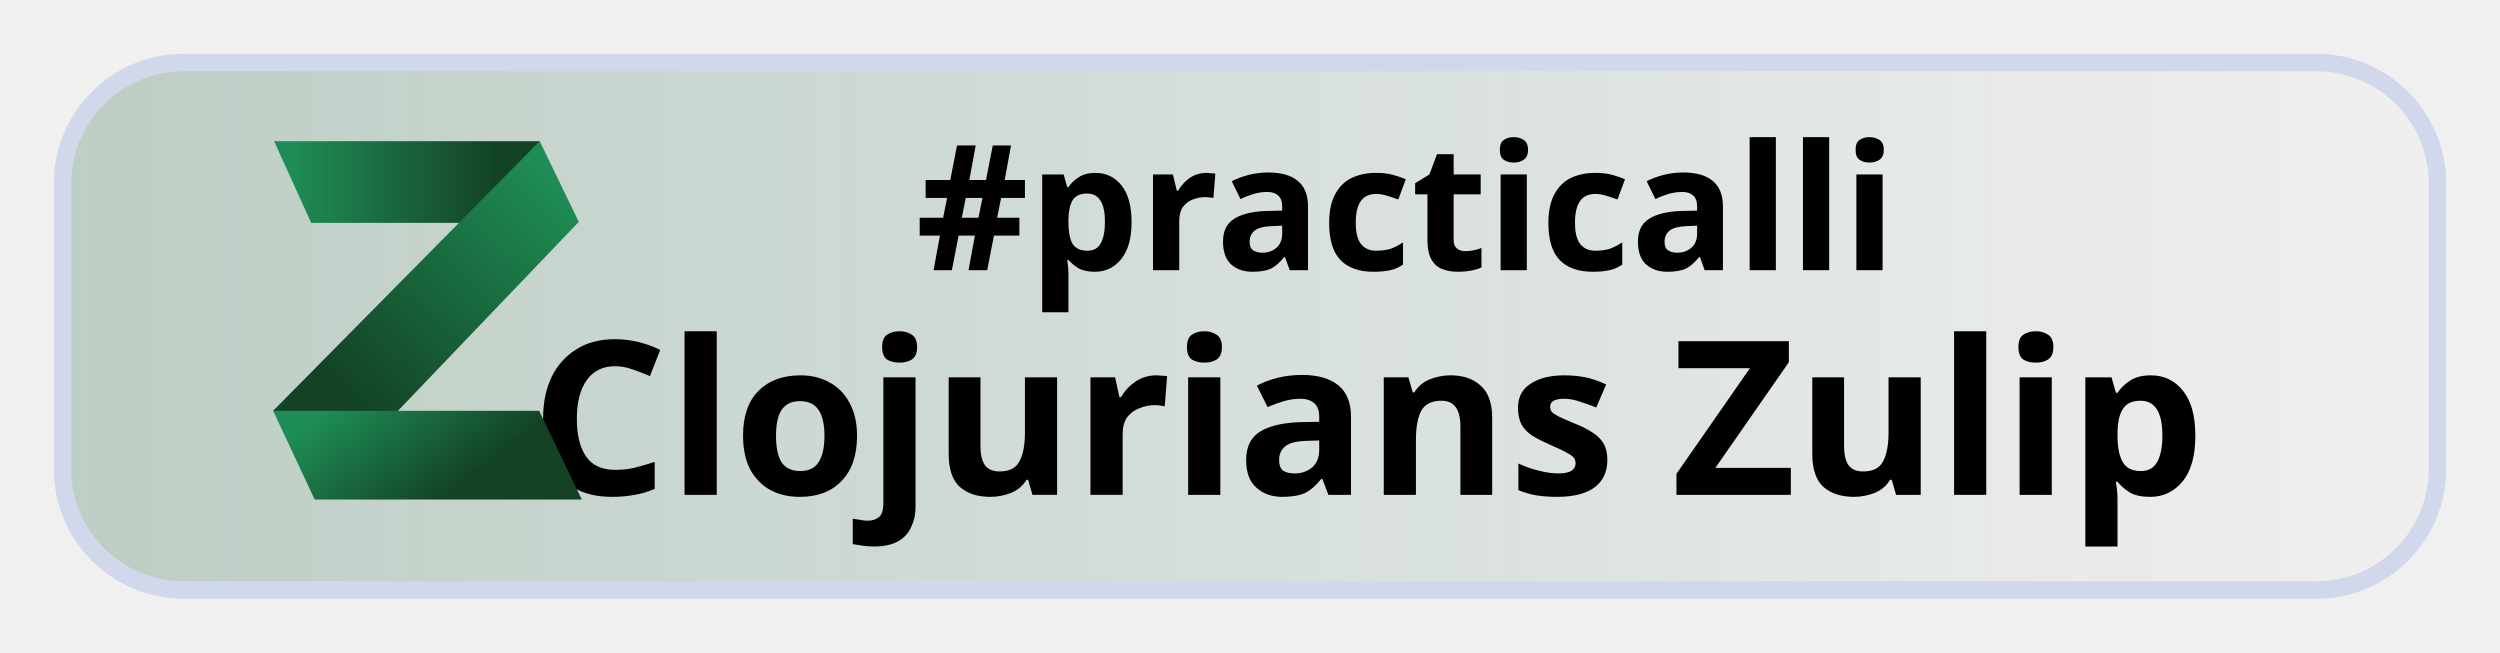
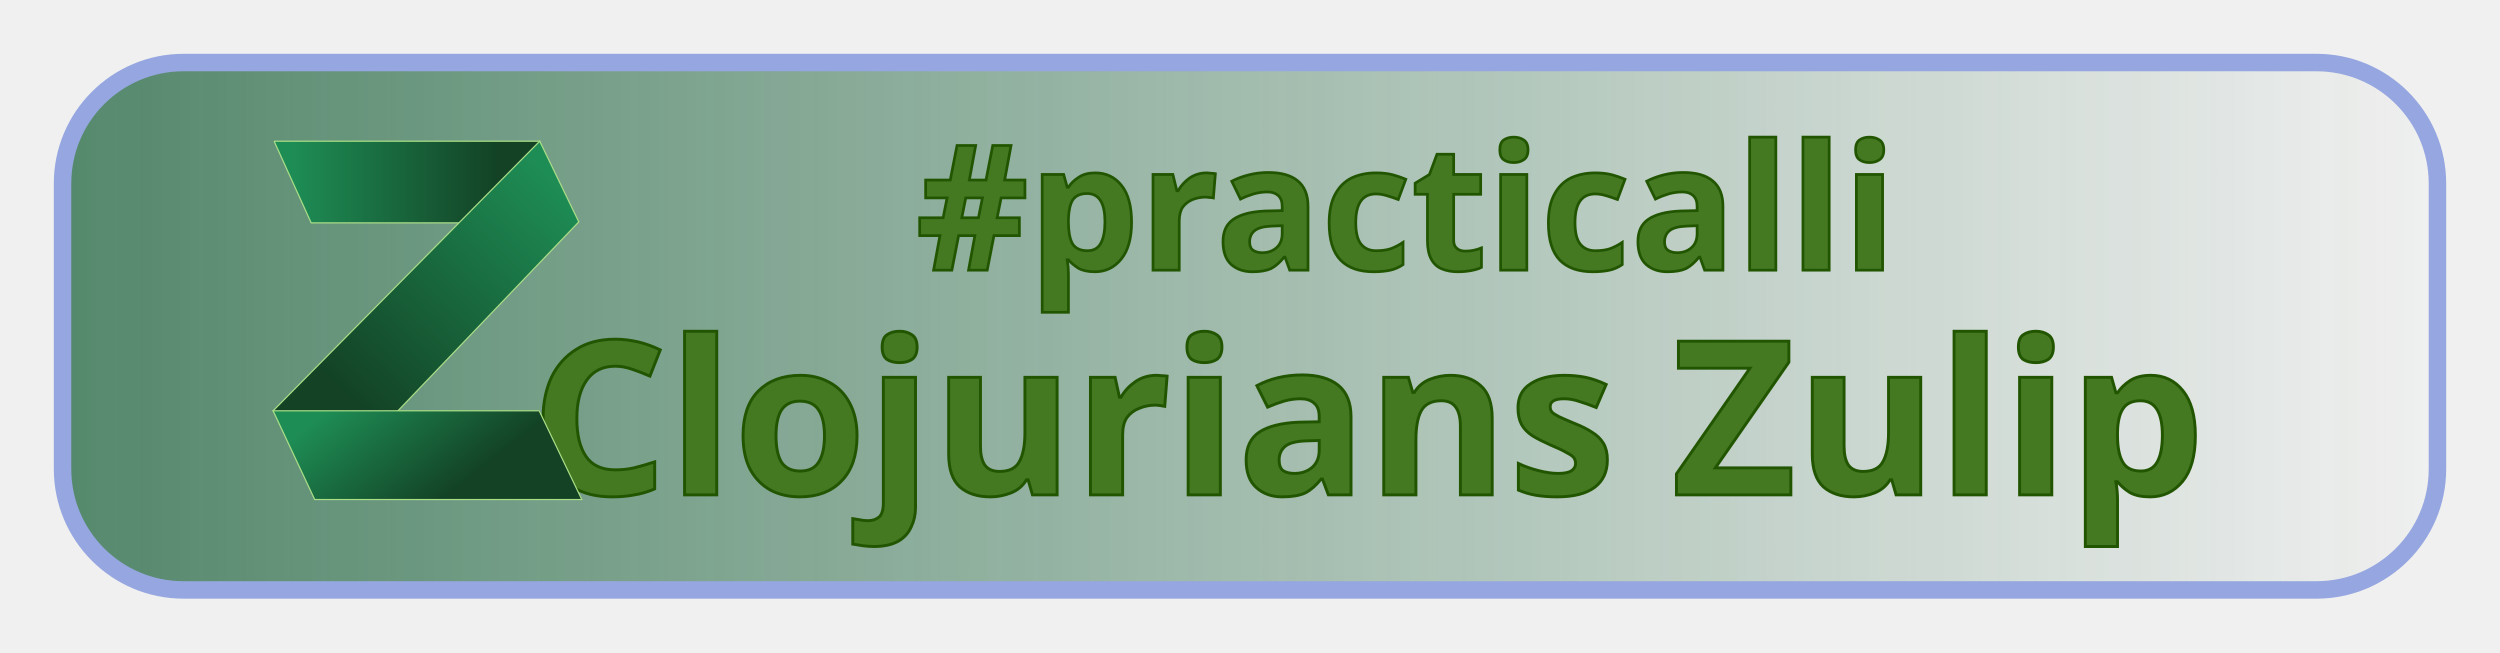
<svg xmlns="http://www.w3.org/2000/svg" xmlns:xlink="http://www.w3.org/1999/xlink" width="371.739" height="97.018" viewBox="0 0 98.356 25.669" version="1.1" id="svg8">
  <defs id="defs2">
    <linearGradient id="linearGradient3457">
      <stop style="stop-color:#186039;stop-opacity:1;" offset="0" id="stop3453" />
      <stop style="stop-color:#186039;stop-opacity:0;" offset="1" id="stop3455" />
    </linearGradient>
    <linearGradient id="linearGradient4221">
      <stop id="stop4223" offset="0" style="stop-color:#c0c0dc;stop-opacity:1" />
      <stop style="stop-color:#c0c0dd;stop-opacity:1" offset="0.114" id="stop4225" />
      <stop id="stop4227" offset="0.479" style="stop-color:#a191bf;stop-opacity:1" />
      <stop id="stop4229" offset="1" style="stop-color:#625681;stop-opacity:1" />
    </linearGradient>
    <linearGradient gradientTransform="matrix(0.4887125,0,0,0.4887125,7.567404,560.782)" xlink:href="#linearGradient4274" id="linearGradient7595" x1="-0.654" y1="934.566" x2="46.893" y2="951.898" gradientUnits="userSpaceOnUse" />
    <linearGradient id="linearGradient4274">
      <stop id="stop4276" offset="0" style="stop-color:#eeeeec;stop-opacity:1" />
      <stop style="stop-color:#eeeeec;stop-opacity:1" offset="0.084" id="stop4181" />
      <stop id="stop4280" offset="0.351" style="stop-color:#eeeeec;stop-opacity:1" />
      <stop id="stop4282" offset="1" style="stop-color:#e0d5d5;stop-opacity:1" />
    </linearGradient>
    <linearGradient xlink:href="#linearGradient7589" id="linearGradient4317" x1="303.644" y1="608.878" x2="396.91" y2="672.258" gradientUnits="userSpaceOnUse" gradientTransform="matrix(0.1922971,0.06206447,-0.1003191,0.1702386,27.9476,914.5521)" />
    <linearGradient id="linearGradient7589">
      <stop id="stop7591" offset="0" style="stop-color:#351347;stop-opacity:1" />
      <stop id="stop7593" offset="1" style="stop-color:#5c3566;stop-opacity:0;" />
    </linearGradient>
    <linearGradient xlink:href="#linearGradient4311" id="linearGradient4301" x1="306.884" y1="425.158" x2="377.032" y2="364.663" gradientUnits="userSpaceOnUse" gradientTransform="matrix(0.07485012,0.08932098,-0.08626544,0.06221301,53.22269,961.6441)" />
    <linearGradient id="linearGradient4311">
      <stop style="stop-color:#351e47;stop-opacity:1" offset="0" id="stop4313" />
      <stop style="stop-color:#5c3566;stop-opacity:0;" offset="1" id="stop4315" />
    </linearGradient>
    <linearGradient xlink:href="#linearGradient4274" id="linearGradient4230" x1="267.654" y1="527.335" x2="329.167" y2="429.496" gradientUnits="userSpaceOnUse" gradientTransform="matrix(0.1515328,0.0143268,-0.0143268,0.1515328,-12.64197,950.2851)" />
    <linearGradient xlink:href="#linearGradient4196" id="linearGradient5577" x1="308.41" y1="511.441" x2="190.849" y2="465.961" gradientUnits="userSpaceOnUse" gradientTransform="matrix(-0.13467,0.03941451,0.04093431,0.1398628,58.64004,937.7004)" />
    <linearGradient id="linearGradient4196">
      <stop style="stop-color:#ffffff;stop-opacity:1" offset="0" id="stop4198" />
      <stop id="stop4200" offset="0.114" style="stop-color:#fffff2;stop-opacity:1" />
      <stop style="stop-color:#d2acd2;stop-opacity:1" offset="0.479" id="stop4202" />
      <stop style="stop-color:#123069;stop-opacity:1" offset="1" id="stop4204" />
    </linearGradient>
    <radialGradient xlink:href="#linearGradient6003" id="radialGradient5136-0-6-65" cx="322.171" cy="472.517" fx="322.171" fy="472.517" r="169" gradientUnits="userSpaceOnUse" gradientTransform="matrix(0.3389967,0.2147401,-0.1968862,0.269826,-1209.226,-630.6322)" />
    <linearGradient id="linearGradient6003">
      <stop id="stop6005" offset="0" style="stop-color:#c2c6db;stop-opacity:1" />
      <stop style="stop-color:#bab1e0;stop-opacity:1" offset="0.34" id="stop6007" />
      <stop style="stop-color:#8d77a3;stop-opacity:1" offset="0.444" id="stop6009" />
      <stop id="stop6011" offset="0.552" style="stop-color:#675a84;stop-opacity:1" />
      <stop id="stop6013" offset="1" style="stop-color:#050846;stop-opacity:1" />
    </linearGradient>
    <radialGradient xlink:href="#linearGradient6003" id="radialGradient5136-0-6-6-8-3-1" cx="322.171" cy="472.517" fx="322.171" fy="472.517" r="169" gradientUnits="userSpaceOnUse" gradientTransform="matrix(0.1902571,0.1047134,-0.1104996,0.1315748,-966.7619,-798.6685)" />
    <radialGradient xlink:href="#linearGradient6003" id="radialGradient5136-0-6-6-8-8-8" cx="322.171" cy="472.517" fx="322.171" fy="472.517" r="169" gradientUnits="userSpaceOnUse" gradientTransform="matrix(0.1361054,0.07855904,-0.0790488,0.09871133,-780.5823,-1164.647)" />
    <radialGradient xlink:href="#linearGradient6003" id="radialGradient5136-0-6-6-8-6" cx="322.171" cy="472.517" fx="322.171" fy="472.517" r="169" gradientUnits="userSpaceOnUse" gradientTransform="matrix(0.184454,0.09675949,-0.1071292,0.1215805,-859.3738,-1098.305)" />
    <radialGradient xlink:href="#linearGradient6003" id="radialGradient5136-0-6-6-2" cx="322.171" cy="472.517" fx="322.171" fy="472.517" r="169" gradientUnits="userSpaceOnUse" gradientTransform="matrix(0.3358231,0.2051248,-0.1950431,0.2577443,-945.1424,-758.6536)" />
    <radialGradient xlink:href="#linearGradient6003" id="radialGradient5136-0-6-65-3" cx="322.171" cy="472.517" fx="322.171" fy="472.517" r="169" gradientUnits="userSpaceOnUse" gradientTransform="matrix(0.3533023,0.2238022,-0.2051948,0.2812126,-702.2763,-398.3032)" />
    <radialGradient xlink:href="#linearGradient6003" id="radialGradient5136-0-6-6-8-3-1-9" cx="322.171" cy="472.517" fx="322.171" fy="472.517" r="169" gradientUnits="userSpaceOnUse" gradientTransform="matrix(0.1982859,0.1091323,-0.1151626,0.1371272,-658.0303,-481.713)" />
    <radialGradient xlink:href="#linearGradient6003" id="radialGradient5136-0-6-6-8-8-8-5" cx="322.171" cy="472.517" fx="322.171" fy="472.517" r="169" gradientUnits="userSpaceOnUse" gradientTransform="matrix(0.141849,0.08187422,-0.08238465,0.1028769,-643.9823,-766.0172)" />
    <radialGradient xlink:href="#linearGradient6003" id="radialGradient5136-0-6-6-2-1" cx="322.171" cy="472.517" fx="322.171" fy="472.517" r="169" gradientUnits="userSpaceOnUse" gradientTransform="matrix(0.3499948,0.2137811,-0.2032739,0.2686211,-680.6067,-453.6625)" />
    <radialGradient xlink:href="#linearGradient6003" id="radialGradient5136-0-6-6-8-6-9" cx="322.171" cy="472.517" fx="322.171" fy="472.517" r="169" gradientUnits="userSpaceOnUse" gradientTransform="matrix(0.192238,0.1008427,-0.1116501,0.1267112,-724.7406,-701.3335)" />
    <radialGradient xlink:href="#linearGradient6003" id="radialGradient5136-0-6-65-2" cx="322.171" cy="472.517" fx="322.171" fy="472.517" r="169" gradientUnits="userSpaceOnUse" gradientTransform="matrix(0.3389967,0.2147401,-0.1968862,0.269826,-1209.226,-630.6322)" />
    <radialGradient xlink:href="#linearGradient6003" id="radialGradient5136-0-6-6-8-3-1-2" cx="322.171" cy="472.517" fx="322.171" fy="472.517" r="169" gradientUnits="userSpaceOnUse" gradientTransform="matrix(0.1902571,0.1047134,-0.1104996,0.1315748,-966.7619,-798.6685)" />
    <radialGradient xlink:href="#linearGradient6003" id="radialGradient5136-0-6-6-8-8-8-0" cx="322.171" cy="472.517" fx="322.171" fy="472.517" r="169" gradientUnits="userSpaceOnUse" gradientTransform="matrix(0.1361054,0.07855904,-0.0790488,0.09871133,-780.5823,-1164.647)" />
    <radialGradient xlink:href="#linearGradient6003" id="radialGradient5136-0-6-6-8-6-2" cx="322.171" cy="472.517" fx="322.171" fy="472.517" r="169" gradientUnits="userSpaceOnUse" gradientTransform="matrix(0.184454,0.09675949,-0.1071292,0.1215805,-859.3738,-1098.305)" />
    <radialGradient xlink:href="#linearGradient6003" id="radialGradient5136-0-6-6-2-3" cx="322.171" cy="472.517" fx="322.171" fy="472.517" r="169" gradientUnits="userSpaceOnUse" gradientTransform="matrix(0.3358231,0.2051248,-0.1950431,0.2577443,-945.1424,-758.6536)" />
    <radialGradient xlink:href="#linearGradient6003" id="radialGradient5136-0-6-65-3-7" cx="322.171" cy="472.517" fx="322.171" fy="472.517" r="169" gradientUnits="userSpaceOnUse" gradientTransform="matrix(0.3533023,0.2238022,-0.2051948,0.2812126,-702.2763,-398.3032)" />
    <radialGradient xlink:href="#linearGradient6003" id="radialGradient5136-0-6-6-8-3-1-9-5" cx="322.171" cy="472.517" fx="322.171" fy="472.517" r="169" gradientUnits="userSpaceOnUse" gradientTransform="matrix(0.1982859,0.1091323,-0.1151626,0.1371272,-658.0303,-481.713)" />
    <radialGradient xlink:href="#linearGradient6003" id="radialGradient5136-0-6-6-8-8-8-5-9" cx="322.171" cy="472.517" fx="322.171" fy="472.517" r="169" gradientUnits="userSpaceOnUse" gradientTransform="matrix(0.141849,0.08187422,-0.08238465,0.1028769,-643.9823,-766.0172)" />
    <radialGradient xlink:href="#linearGradient6003" id="radialGradient5136-0-6-6-2-1-2" cx="322.171" cy="472.517" fx="322.171" fy="472.517" r="169" gradientUnits="userSpaceOnUse" gradientTransform="matrix(0.3499948,0.2137811,-0.2032739,0.2686211,-680.6067,-453.6625)" />
    <radialGradient xlink:href="#linearGradient6003" id="radialGradient5136-0-6-6-8-6-9-2" cx="322.171" cy="472.517" fx="322.171" fy="472.517" r="169" gradientUnits="userSpaceOnUse" gradientTransform="matrix(0.192238,0.1008427,-0.1116501,0.1267112,-724.7406,-701.3335)" />
    <linearGradient id="linearGradient-1" y2="62.452" x2="102.977" y1="62.452" x1="8.743" gradientTransform="scale(1.805544,0.5538497)" gradientUnits="userSpaceOnUse">
      <stop id="stop1060" offset="0%" stop-color="#1E8D55" />
      <stop id="stop1062" offset="100%" stop-color="#134225" />
    </linearGradient>
    <linearGradient id="linearGradient-2" y2="207.74" x2="43.407" y1="36.03" x1="224.367" gradientTransform="scale(1.056021,0.9469513)" gradientUnits="userSpaceOnUse">
      <stop id="stop1065" offset="0%" stop-color="#1E8D55" />
      <stop id="stop1067" offset="100%" stop-color="#134225" />
    </linearGradient>
    <linearGradient id="linearGradient-3" y2="485.692" x2="100.559" y1="452.714" x1="10.479" gradientTransform="scale(1.865539,0.536038)" gradientUnits="userSpaceOnUse">
      <stop id="stop1070" offset="0%" stop-color="#1E8D55" />
      <stop id="stop1072" offset="100%" stop-color="#134225" />
    </linearGradient>
    <linearGradient xlink:href="#linearGradient3457" id="linearGradient3459" x1="-84.785" y1="103.196" x2="9.338" y2="103.196" gradientUnits="userSpaceOnUse" gradientTransform="translate(-15.875,-70.90833)" />
  </defs>
  <g id="layer1" transform="translate(102.7764,-11.6525)" style="display:inline" />
  <g id="layer2" transform="translate(102.7764,-19.45257)">
-     <rect style="opacity:0.24;fill:url(#linearGradient3459);fill-opacity:1;stroke:#7289da;stroke-width:0.687;stroke-linecap:round;stroke-linejoin:round;stroke-miterlimit:4;stroke-dasharray:none;stroke-dashoffset:0;stroke-opacity:1" id="rect3359-3" width="93.435" height="20.749" x="-100.316" y="21.913" rx="4.761" />
-     <text xml:space="preserve" style="font-style:normal;font-variant:normal;font-weight:bold;font-stretch:normal;font-size:6.885px;line-height:125%;font-family:Ubuntu;-inkscape-font-specification:'Ubuntu Bold';letter-spacing:0px;word-spacing:0px;fill:#000000;fill-opacity:1;stroke:none;stroke-width:0.108px;stroke-linecap:butt;stroke-linejoin:miter;stroke-opacity:1" x="-66.749" y="30.083" id="text4997">
-       <tspan id="tspan4995" x="-66.749" y="30.083" style="stroke-width:0.108px">#practicalli</tspan>
+     <rect style="opacity:0.72;fill:url(#linearGradient3459);fill-opacity:1;stroke:#7289da;stroke-width:0.687;stroke-linecap:round;stroke-linejoin:round;stroke-miterlimit:4;stroke-dasharray:none;stroke-dashoffset:0;stroke-opacity:1" id="rect3359-3" width="93.435" height="20.749" x="-100.316" y="21.913" rx="4.761" />
+     <text xml:space="preserve" style="font-style:normal;font-variant:normal;font-weight:bold;font-stretch:normal;font-size:6.885px;line-height:125%;font-family:Ubuntu;-inkscape-font-specification:'Ubuntu Bold';letter-spacing:0px;word-spacing:0px;fill:#447821;fill-opacity:1;stroke:#225500;stroke-width:0.108px;stroke-linecap:butt;stroke-linejoin:miter;stroke-opacity:1" x="-66.749" y="30.083" id="text4997">
+       <tspan id="tspan4995" x="-66.749" y="30.083" style="stroke-width:0.108px;stroke:#225500;fill:#447821">#practicalli</tspan>
    </text>
-     <text xml:space="preserve" style="font-style:normal;font-variant:normal;font-weight:bold;font-stretch:normal;font-size:7.439px;line-height:125%;font-family:Ubuntu;-inkscape-font-specification:'Ubuntu Bold';text-align:center;letter-spacing:0px;word-spacing:0px;text-anchor:middle;fill:#000000;fill-opacity:1;stroke:none;stroke-width:0.116px;stroke-linecap:butt;stroke-linejoin:miter;stroke-opacity:1" x="-44.127" y="38.923" id="text5030">
-       <tspan x="-44.127" y="38.923" style="font-size:8.467px;text-align:center;text-anchor:middle;stroke-width:0.116px" id="tspan5036">Clojurians Zulip</tspan>
+     <text xml:space="preserve" style="font-style:normal;font-variant:normal;font-weight:bold;font-stretch:normal;font-size:7.439px;line-height:125%;font-family:Ubuntu;-inkscape-font-specification:'Ubuntu Bold';text-align:center;letter-spacing:0px;word-spacing:0px;text-anchor:middle;fill:#447821;fill-opacity:1;stroke:#225500;stroke-width:0.116px;stroke-linecap:butt;stroke-linejoin:miter;stroke-opacity:1" x="-44.127" y="38.923" id="text5030">
+       <tspan x="-44.127" y="38.923" style="font-size:8.467px;text-align:center;text-anchor:middle;stroke-width:0.116px;stroke:#225500;fill:#447821" id="tspan5036">Clojurians Zulip</tspan>
    </text>
-     <g id="g1083" transform="matrix(0.04759544,0,0,0.04759544,-92.05195,24.96796)">
-       <path id="path1077" d="M 1.243,0.829 H 220.79 l 0.569,3.676 -64,63.845 H 31.897 L 1.243,0.829" style="fill:url(#linearGradient-1)" />
-       <path id="path1079" d="M 100.039,227.417 4.039,226.796 0.414,223.689 220.79,0.829 253.101,67.521 Z" style="fill:url(#linearGradient-2)" />
-       <path id="path1081" d="M 220.375,223.689 H 0.414 L 34.796,297.01 H 255.586 l -35.211,-73.32" style="fill:url(#linearGradient-3)" />
+     <g id="g1083" transform="matrix(0.04759544,0,0,0.04759544,-92.05195,24.96796)" style="stroke:#aade87">
+       <path id="path1077" d="M 1.243,0.829 H 220.79 l 0.569,3.676 -64,63.845 H 31.897 L 1.243,0.829" style="fill:url(#linearGradient-1);stroke:#aade87" />
+       <path id="path1079" d="M 100.039,227.417 4.039,226.796 0.414,223.689 220.79,0.829 253.101,67.521 Z" style="fill:url(#linearGradient-2);stroke:#aade87" />
+       <path id="path1081" d="M 220.375,223.689 H 0.414 L 34.796,297.01 H 255.586 l -35.211,-73.32" style="fill:url(#linearGradient-3);stroke:#aade87" />
    </g>
  </g>
  <style type="text/css" id="style911">
	.st0{fill:#FF0000;}
	.st1{fill:#FFFFFF;}
	.st2{fill:#282828;}
</style>
  <style id="style4925" type="text/css">
	.st0{fill:#E01E5A;}
	.st1{fill:#36C5F0;}
	.st2{fill:#2EB67D;}
	.st3{fill:#ECB22E;}
</style>
</svg>
